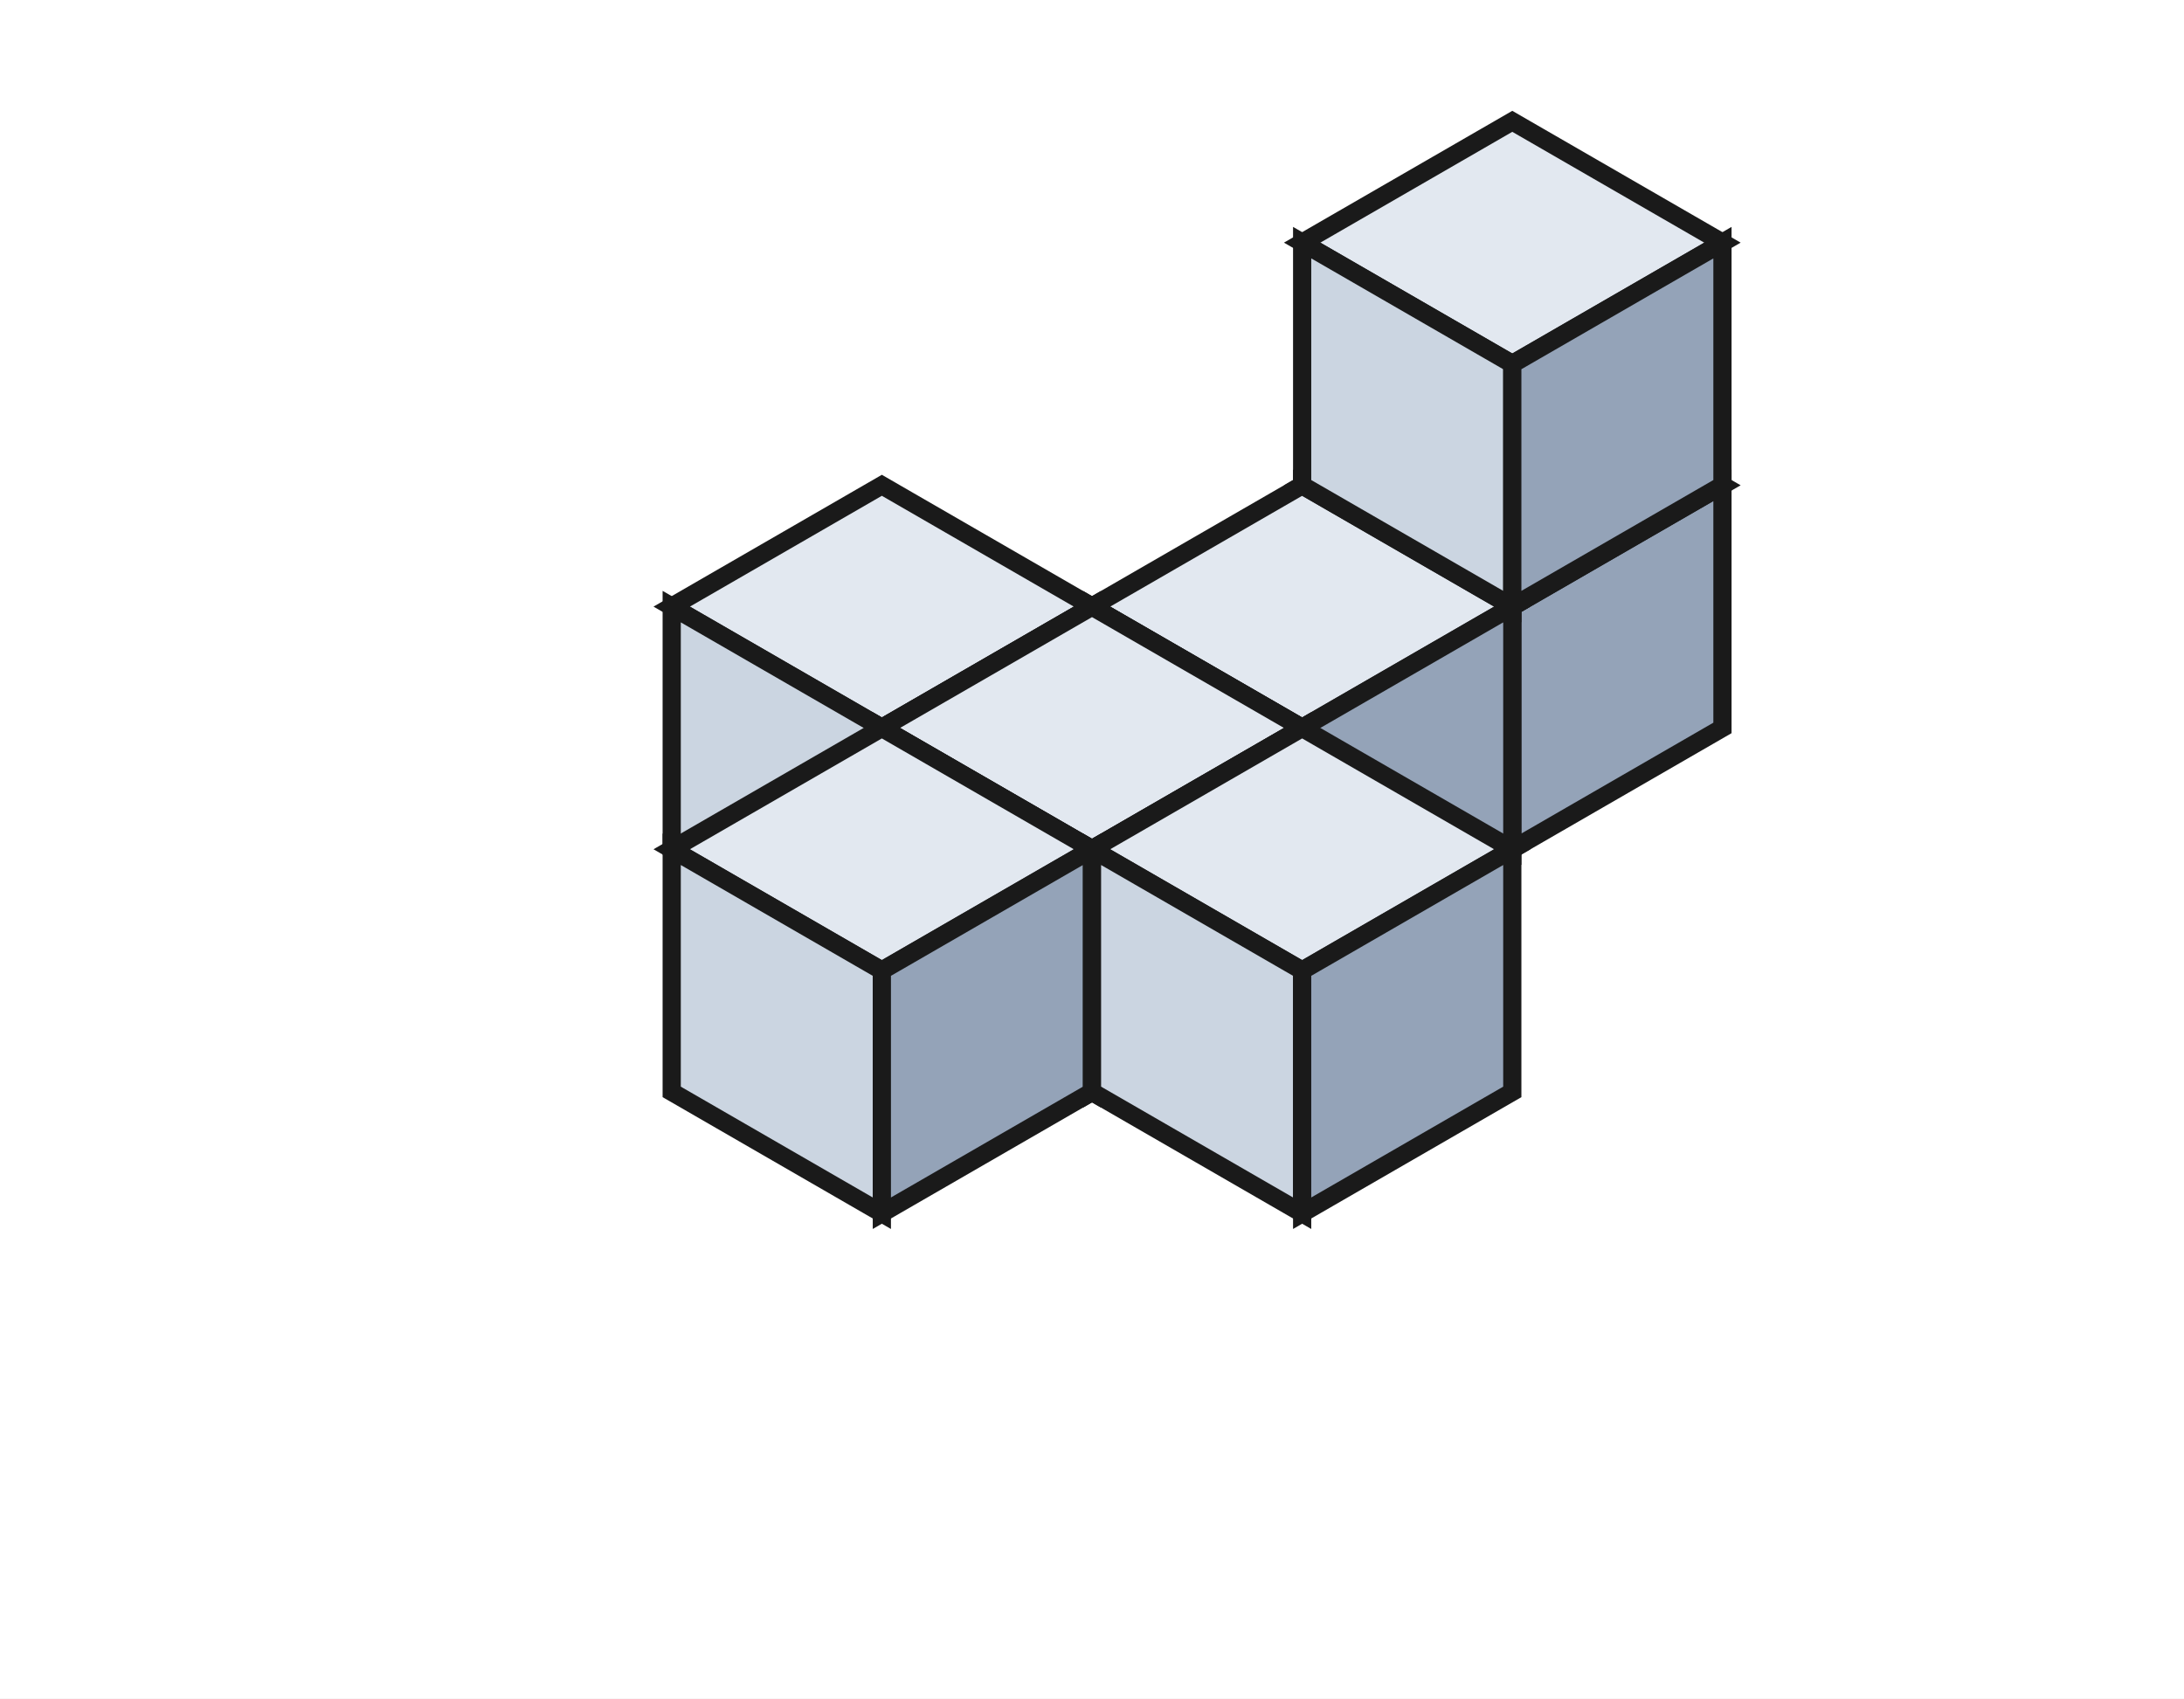
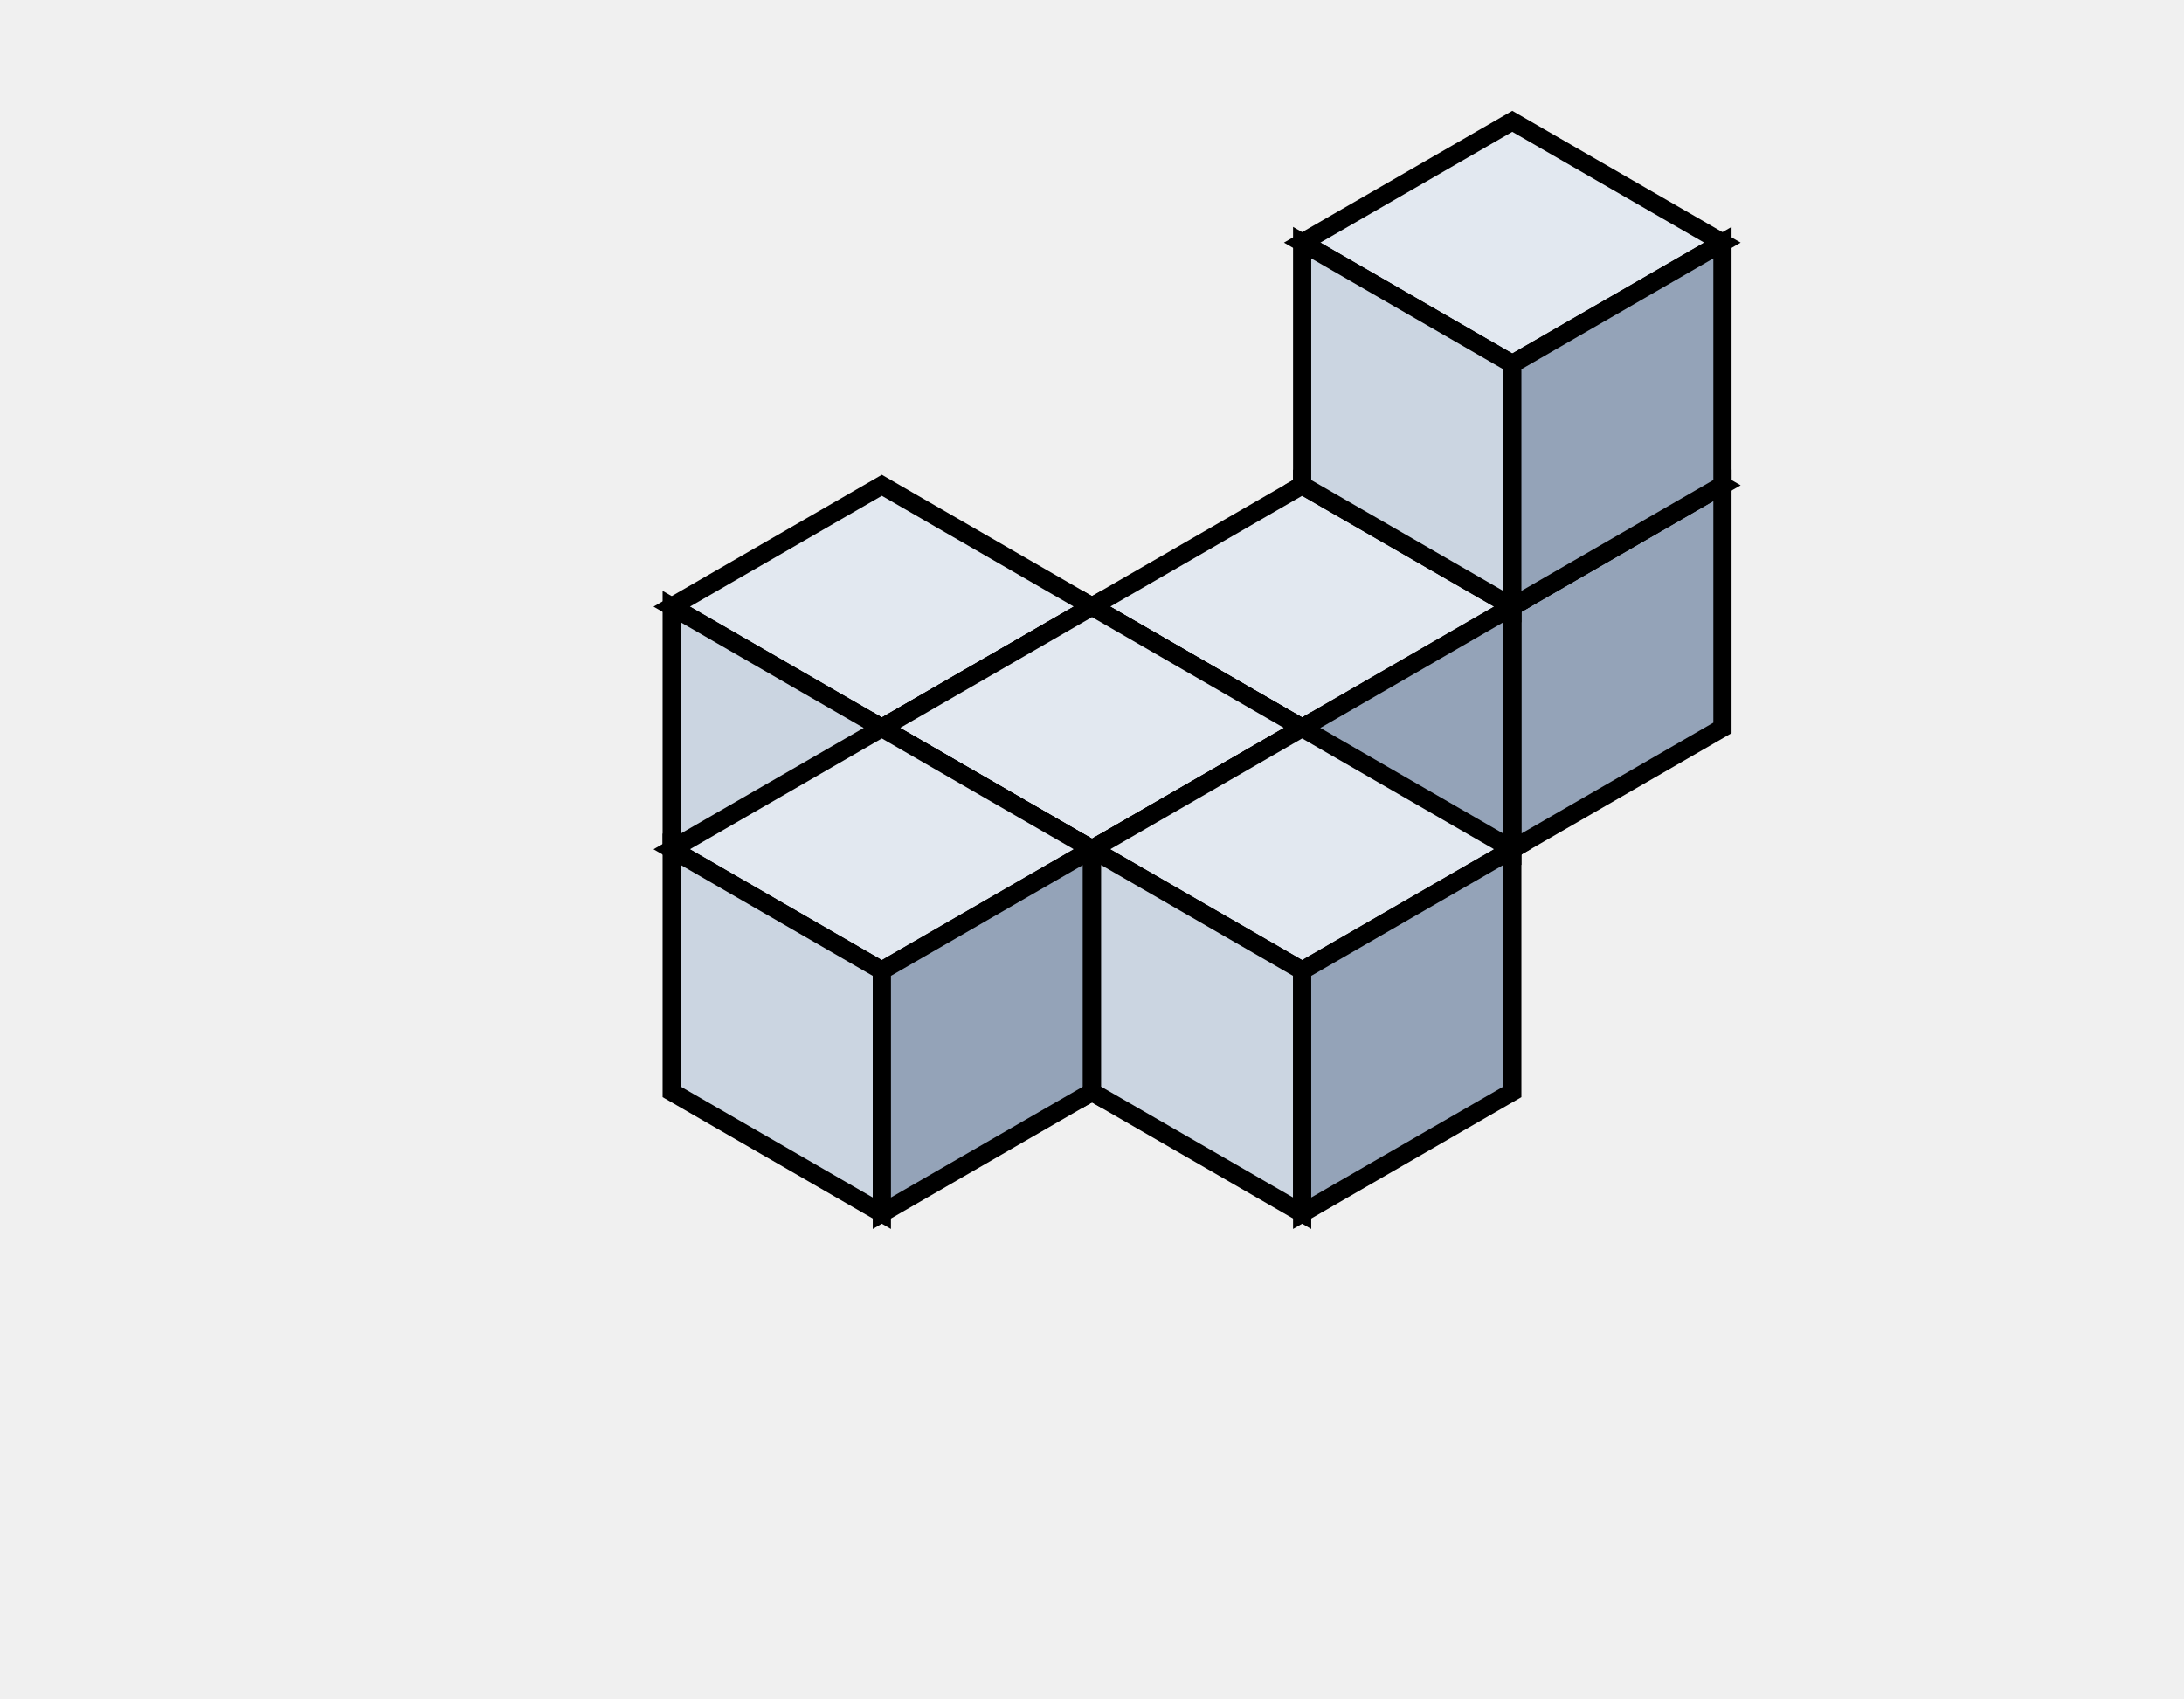
- <svg xmlns="http://www.w3.org/2000/svg" viewBox="0 0 180 140" width="180" height="140" font-family="'Latin Modern Roman', Georgia, 'Times New Roman', serif">
-   <rect width="180" height="140" fill="#ffffff" />
+ <svg xmlns="http://www.w3.org/2000/svg" fill="currentColor" viewBox="0 0 180 140" width="180" height="140" font-family="'Latin Modern Roman', Georgia, 'Times New Roman', serif">
  <defs>
    <g id="cube">
-       <polygon points="0,-20 17.32,-30 0,-40 -17.32,-30" fill="#e2e8f0" stroke="#1a1a1a" stroke-width="1.5" />
-       <polygon points="0,0 -17.32,-10 -17.32,-30 0,-20" fill="#cbd5e1" stroke="#1a1a1a" stroke-width="1.5" />
-       <polygon points="0,0 17.32,-10 17.32,-30 0,-20" fill="#94a3b8" stroke="#1a1a1a" stroke-width="1.5" />
+       <polygon points="0,-20 17.32,-30 0,-40 -17.32,-30" fill="#e2e8f0" stroke="currentColor" stroke-width="1.5" />
+       <polygon points="0,0 -17.32,-10 -17.32,-30 0,-20" fill="#cbd5e1" stroke="currentColor" stroke-width="1.5" />
+       <polygon points="0,0 17.32,-10 17.32,-30 0,-20" fill="#94a3b8" stroke="currentColor" stroke-width="1.5" />
    </g>
  </defs>
  <use href="#cube" transform="translate(124.64, 70)" />
  <use href="#cube" transform="translate(72.68, 80)" />
  <use href="#cube" transform="translate(107.32, 80)" />
  <use href="#cube" transform="translate(90, 90)" />
  <use href="#cube" transform="translate(72.68, 100)" />
  <use href="#cube" transform="translate(107.32, 100)" />
  <use href="#cube" transform="translate(124.64, 50)" />
</svg>
